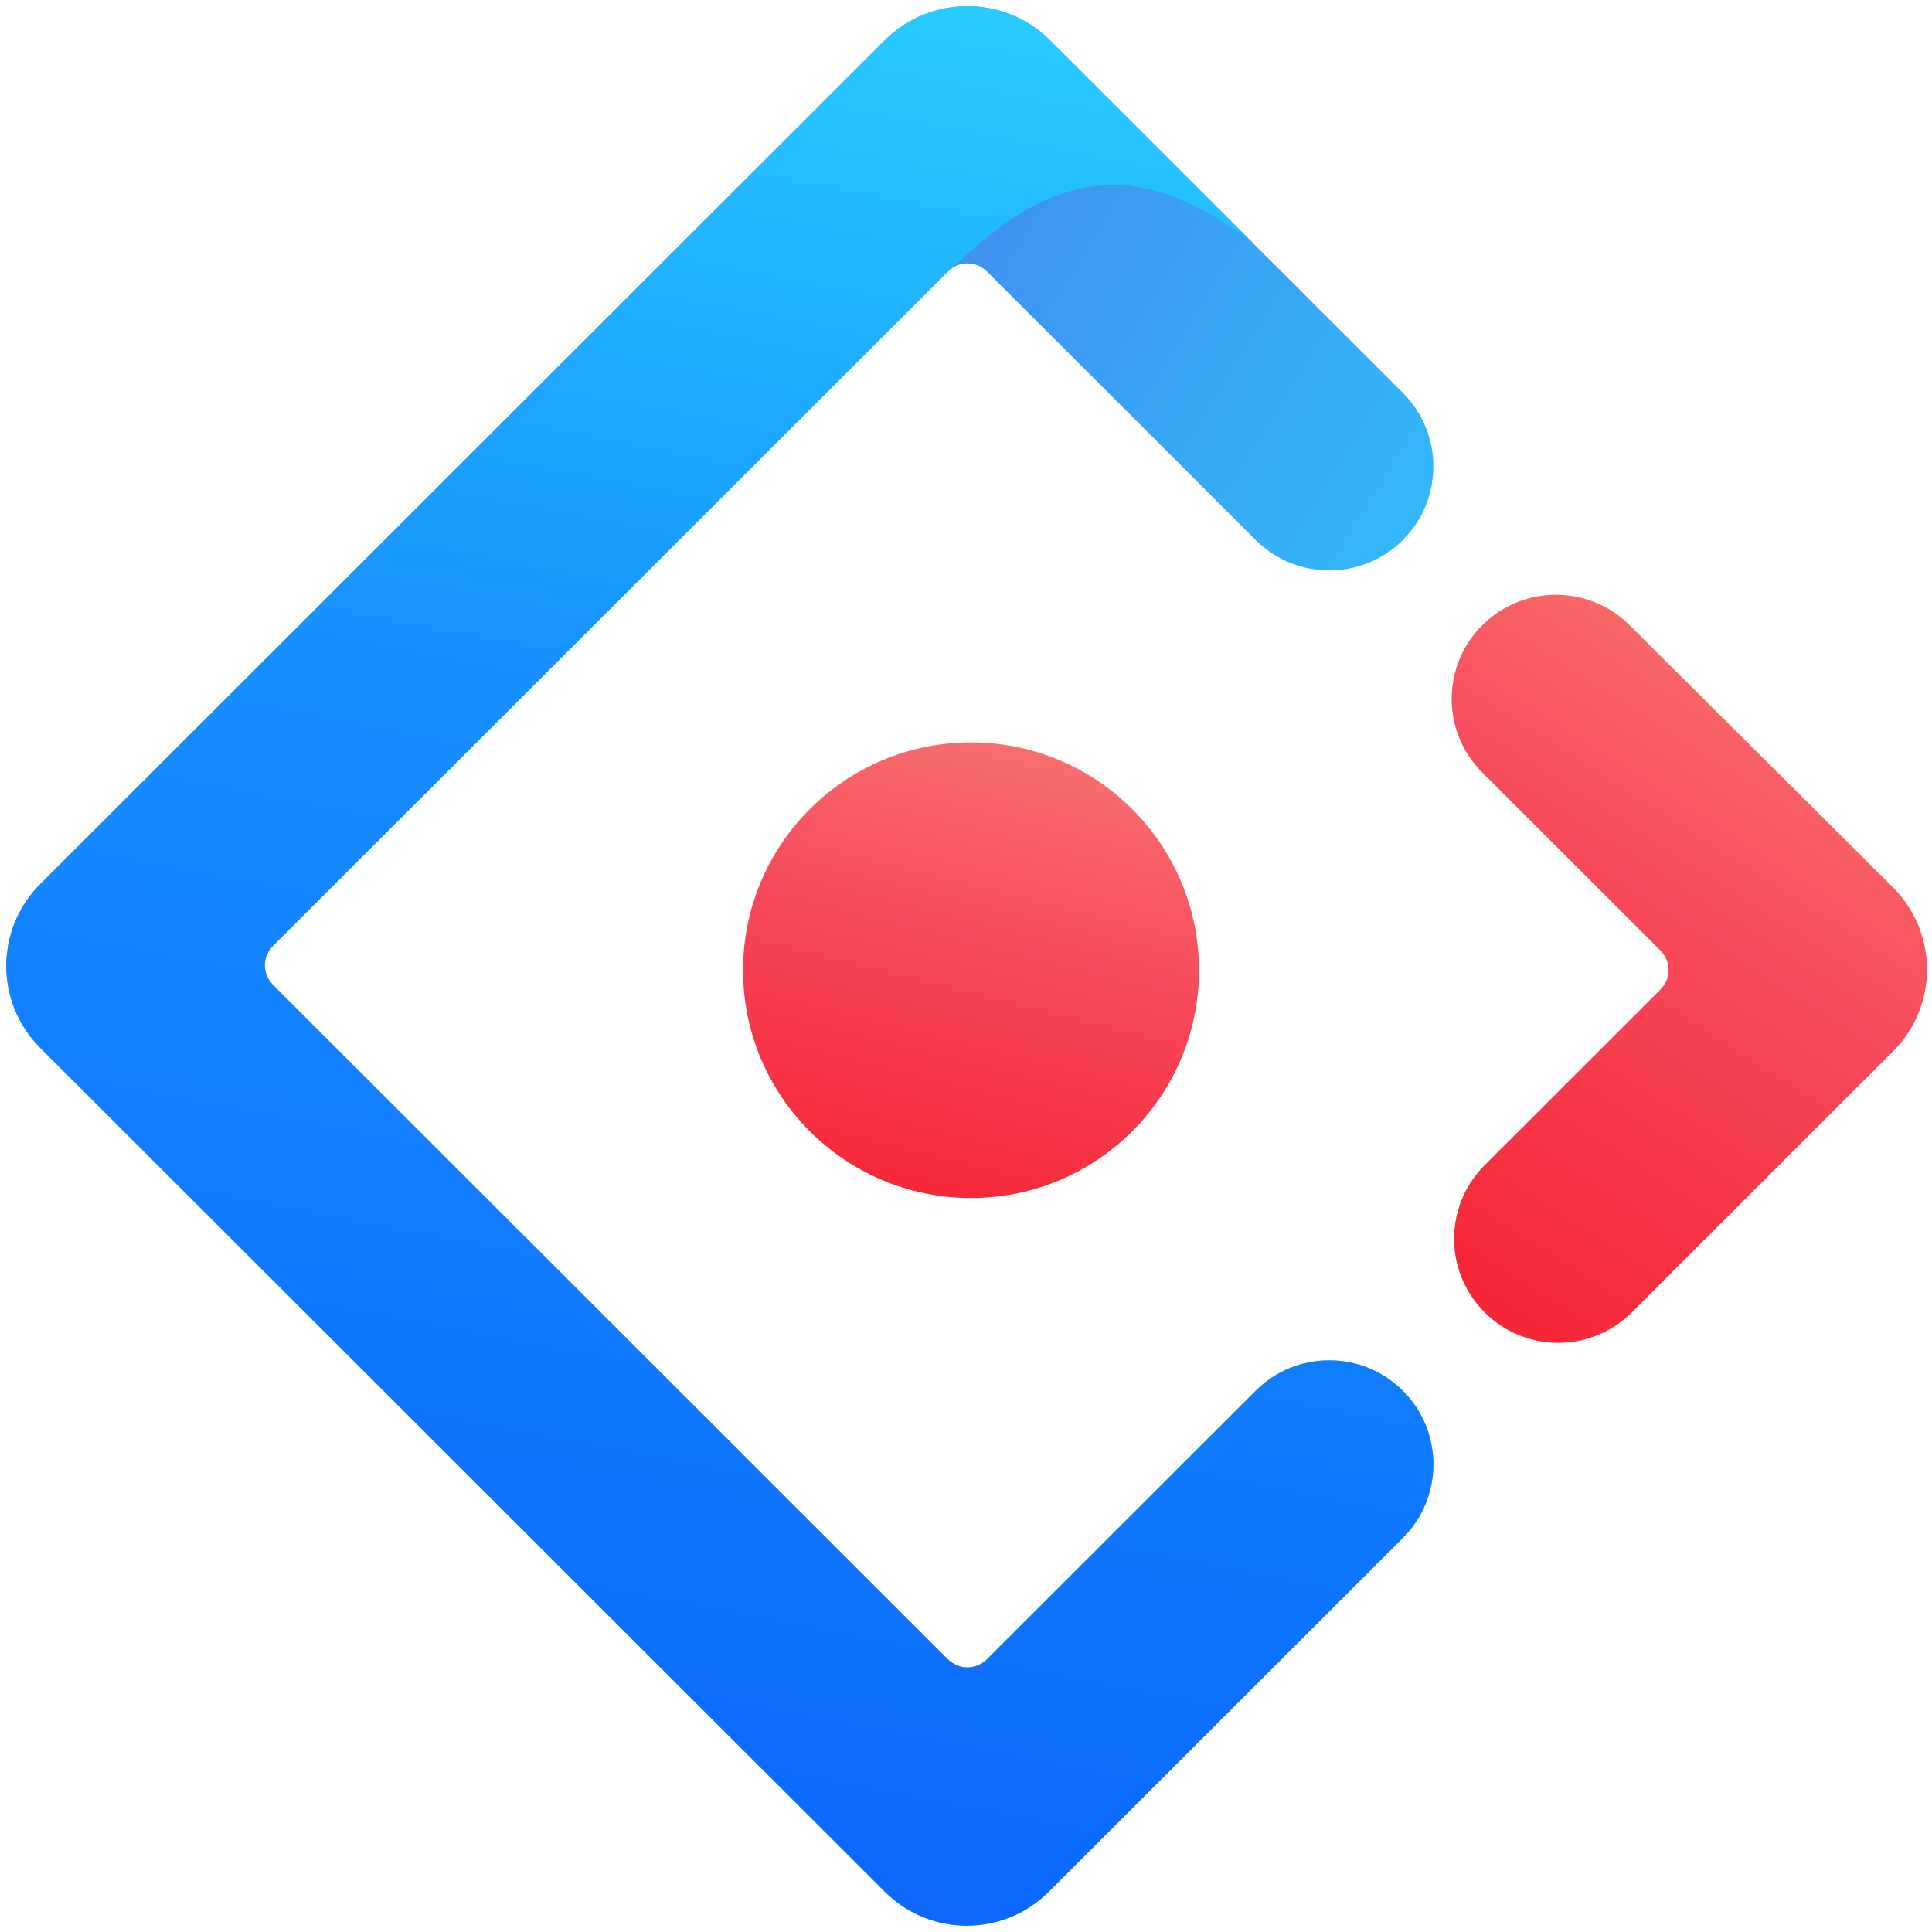
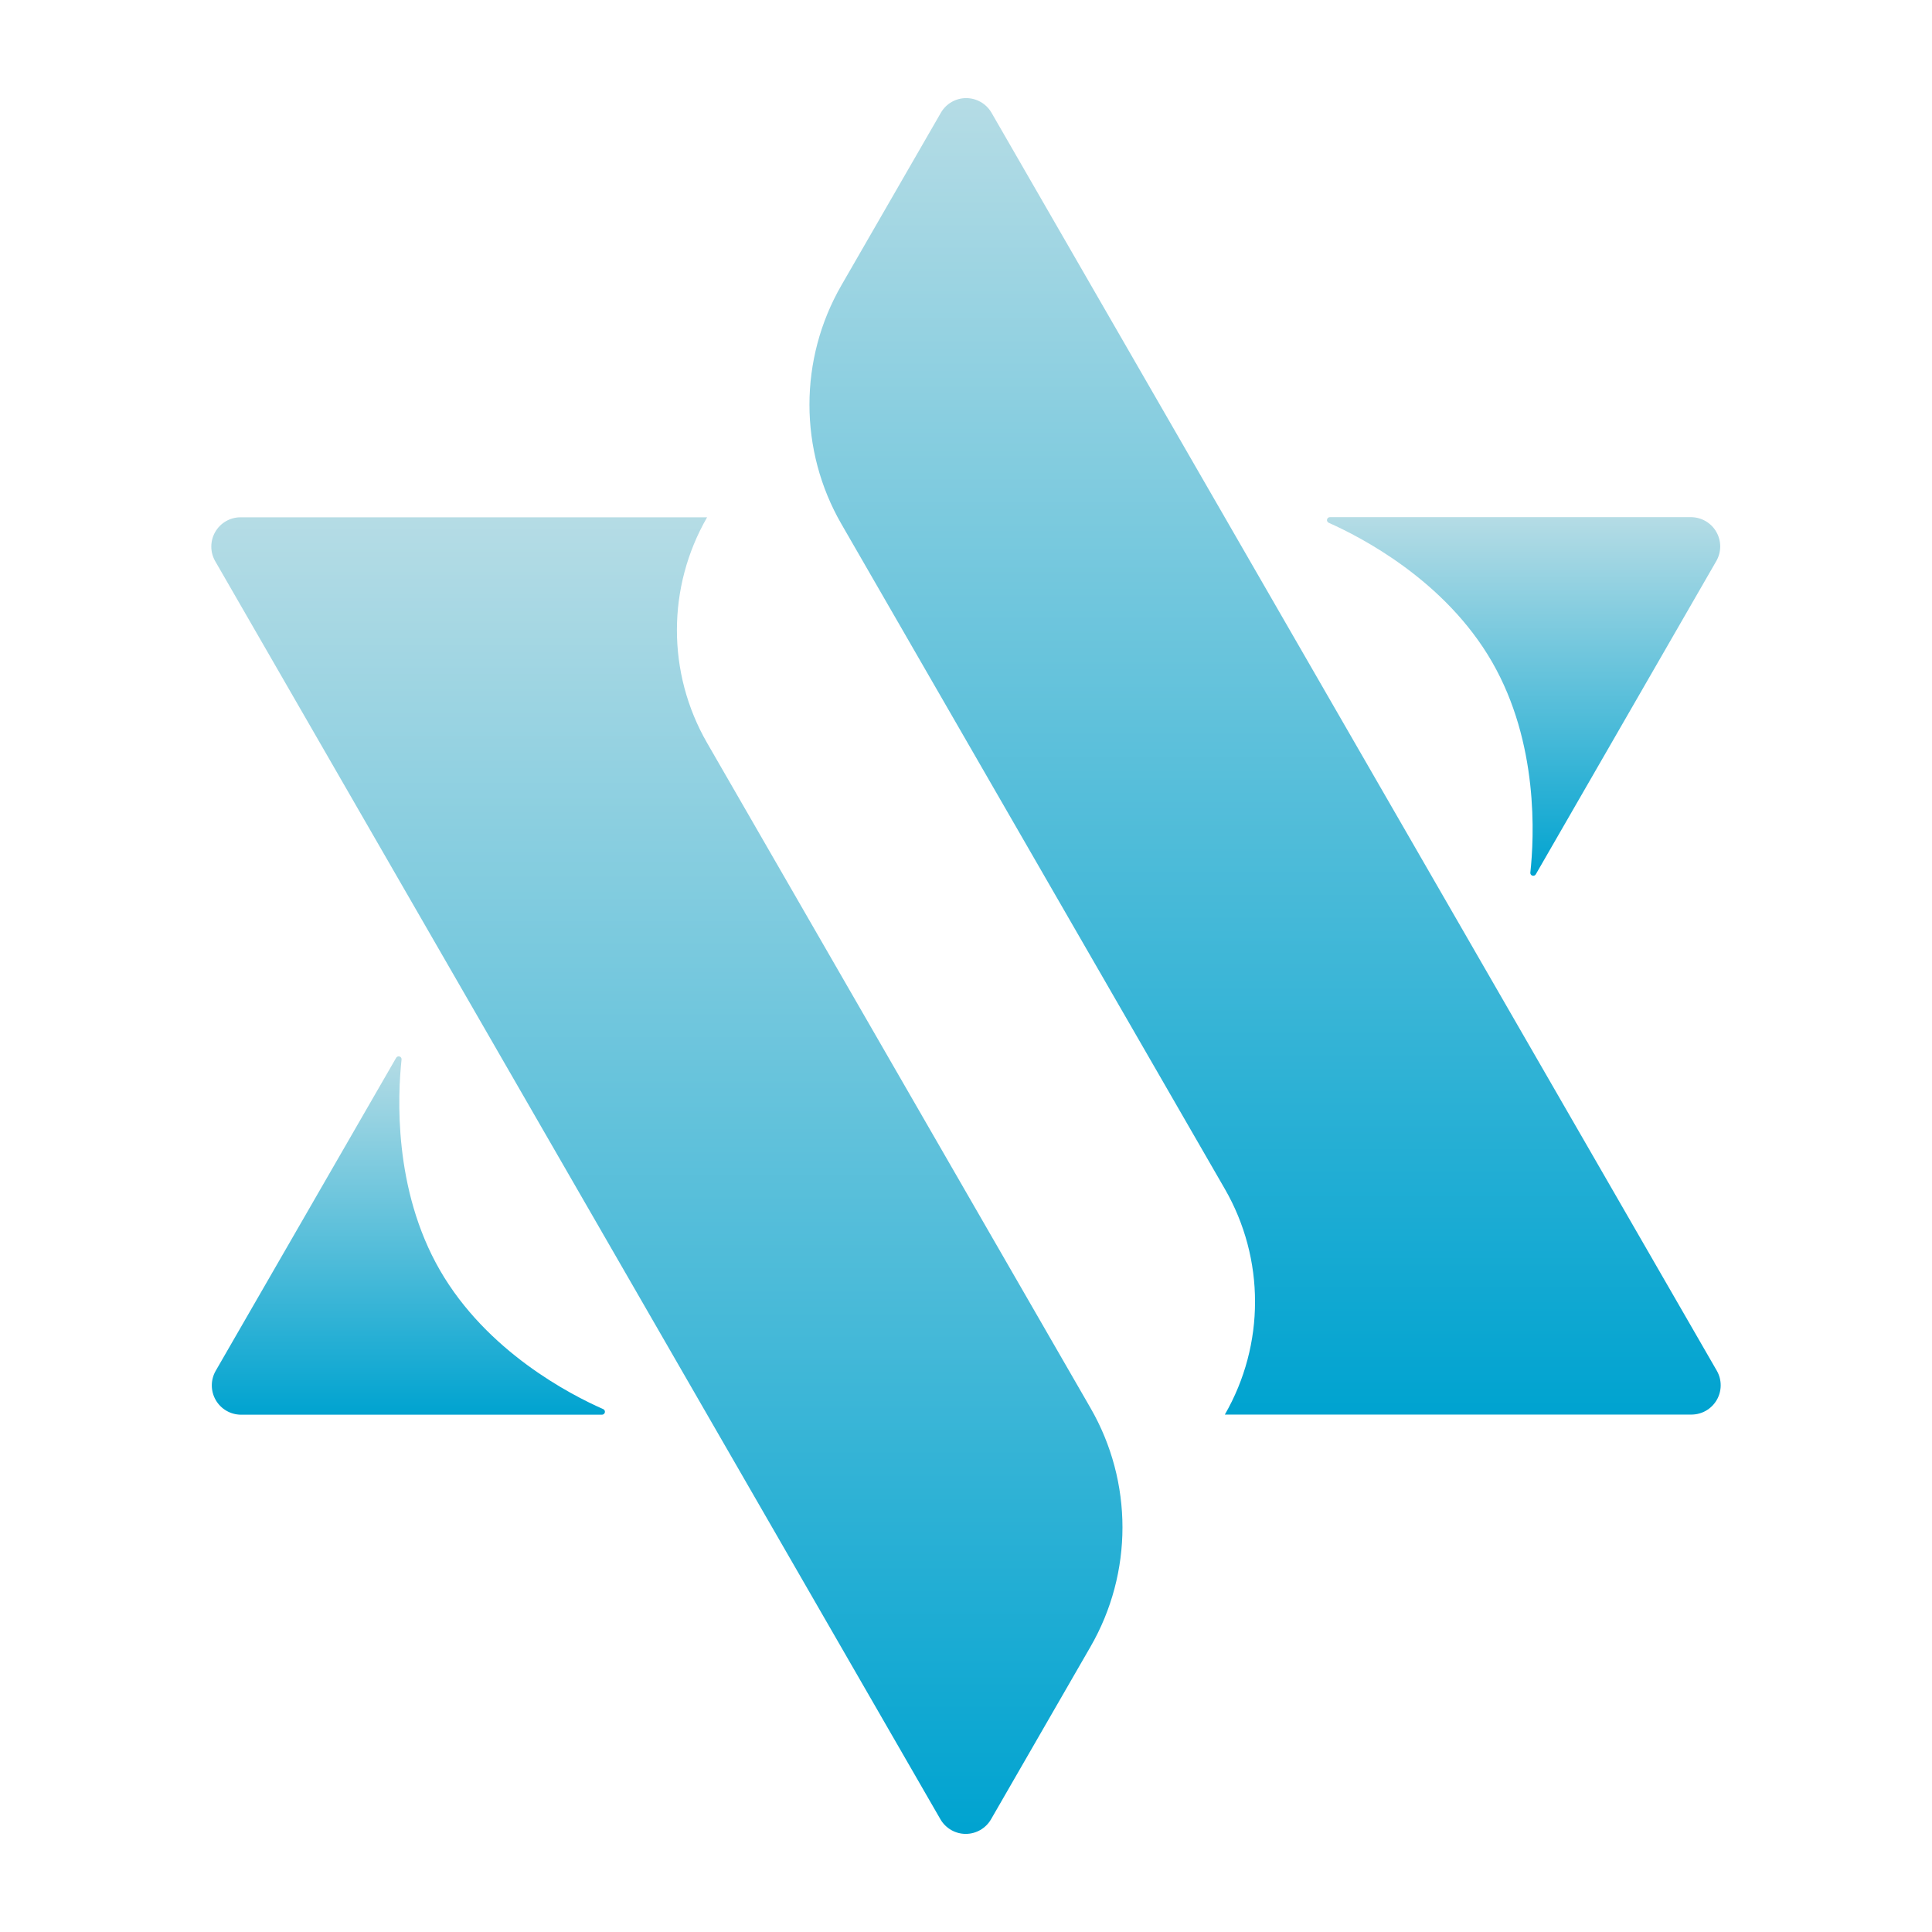
- <svg xmlns="http://www.w3.org/2000/svg" width="200" height="200" version="1.1" viewBox="0 0 200 200">
+ <svg xmlns="http://www.w3.org/2000/svg" width="200" height="200" fill="none">
+   <path d="M41.02 109.486L22.32 141.922a3.033 3.033 0 002.61 4.527h37.39a.305.305 0 00.296-.239.302.302 0 00-.171-.34c-3.387-1.489-12.042-5.949-16.9-14.371-4.856-8.421-4.372-18.149-3.975-21.831a.299.299 0 00-.548-.182z" fill="url(#paint0_linear)" />
+   <path d="M102.63 11.652a3.033 3.033 0 00-2.61-1.496 3.024 3.024 0 00-2.61 1.496l-10.307 17.88a24.737 24.737 0 000 24.716l39.692 68.83a23.378 23.378 0 010 23.358h48.326a3.022 3.022 0 002.598-1.516 3.031 3.031 0 00.012-3.011L102.63 11.652z" fill="url(#paint1_linear)" />
+   <path d="M158.982 90.514l18.698-32.45a3.028 3.028 0 00-.011-3.011 3.03 3.03 0 00-2.599-1.516h-37.401a.303.303 0 00-.121.58c3.374 1.502 12.042 5.969 16.9 14.39 4.857 8.422 4.372 18.15 3.972 21.832a.302.302 0 00.41.302.305.305 0 00.152-.127z" fill="url(#paint2_linear)" />
+   <path d="M97.362 188.348a3.03 3.03 0 002.61 1.496 3.027 3.027 0 002.61-1.496l10.307-17.881a24.727 24.727 0 000-24.712L73.198 76.908a23.388 23.388 0 010-23.357H24.875a3.024 3.024 0 00-2.592 1.51 3.034 3.034 0 00-.021 3.004l75.1 130.283z" fill="url(#paint3_linear)" />
  <defs>
-     <linearGradient id="linearGradient-1" x1="62.102%" x2="108.197%" y1="0%" y2="37.864%">
-       <stop offset="0%" stop-color="#4285EB" />
-       <stop offset="100%" stop-color="#2EC7FF" />
+     <linearGradient id="paint0_linear" x1="42.273" y1="109.352" x2="42.273" y2="146.449" gradientUnits="userSpaceOnUse">
+       <stop stop-color="#B5DCE5" />
+       <stop offset="1" stop-color="#00A3D0" />
    </linearGradient>
-     <linearGradient id="linearGradient-2" x1="69.644%" x2="54.043%" y1="0%" y2="108.457%">
-       <stop offset="0%" stop-color="#29CDFF" />
-       <stop offset="37.86%" stop-color="#148EFF" />
-       <stop offset="100%" stop-color="#0A60FF" />
+     <linearGradient id="paint1_linear" x1="130.96" y1="10.156" x2="130.96" y2="146.436" gradientUnits="userSpaceOnUse">
+       <stop stop-color="#B5DCE5" />
+       <stop offset="1" stop-color="#00A3D0" />
    </linearGradient>
-     <linearGradient id="linearGradient-3" x1="69.691%" x2="16.723%" y1="-12.974%" y2="117.391%">
-       <stop offset="0%" stop-color="#FA816E" />
-       <stop offset="41.473%" stop-color="#F74A5C" />
-       <stop offset="100%" stop-color="#F51D2C" />
+     <linearGradient id="paint2_linear" x1="157.722" y1="53.537" x2="157.722" y2="90.661" gradientUnits="userSpaceOnUse">
+       <stop stop-color="#B5DCE5" />
+       <stop offset="1" stop-color="#00A3D0" />
    </linearGradient>
-     <linearGradient id="linearGradient-4" x1="68.128%" x2="30.44%" y1="-35.691%" y2="114.943%">
-       <stop offset="0%" stop-color="#FA8E7D" />
-       <stop offset="51.264%" stop-color="#F74A5C" />
-       <stop offset="100%" stop-color="#F51D2C" />
+     <linearGradient id="paint3_linear" x1="69.036" y1="53.551" x2="69.036" y2="189.844" gradientUnits="userSpaceOnUse">
+       <stop stop-color="#B5DCE5" />
+       <stop offset="1" stop-color="#00A3D0" />
    </linearGradient>
  </defs>
-   <g id="Page-1" fill="none" fill-rule="evenodd" stroke="none" stroke-width="1">
-     <g id="logo" transform="translate(-20, -20)">
-       <g id="Group-28-Copy-5" transform="translate(20, 20)">
-         <g id="Group-27-Copy-3">
-           <g id="Group-25" fill-rule="nonzero">
-             <g id="2">
-               <path id="Shape" fill="url(#linearGradient-1)" d="M91.588,4.177 L4.18,91.513 C-0.519,96.208 -0.519,103.792 4.18,108.487 L91.588,195.823 C96.287,200.519 103.877,200.519 108.577,195.823 L145.225,159.205 C149.434,155 149.434,148.182 145.225,143.977 C141.017,139.772 134.194,139.772 129.985,143.977 L102.202,171.737 C101.032,172.906 99.257,172.906 98.088,171.737 L28.286,101.993 C27.116,100.824 27.116,99.051 28.286,97.882 L98.088,28.138 C99.257,26.969 101.032,26.969 102.202,28.138 L129.985,55.898 C134.194,60.103 141.017,60.103 145.225,55.898 C149.434,51.693 149.434,44.876 145.225,40.671 L108.581,4.056 C103.862,-0.538 96.269,-0.501 91.588,4.177 Z" />
-               <path id="Shape" fill="url(#linearGradient-2)" d="M91.588,4.177 L4.18,91.513 C-0.519,96.208 -0.519,103.792 4.18,108.487 L91.588,195.823 C96.287,200.519 103.877,200.519 108.577,195.823 L145.225,159.205 C149.434,155 149.434,148.182 145.225,143.977 C141.017,139.772 134.194,139.772 129.985,143.977 L102.202,171.737 C101.032,172.906 99.257,172.906 98.088,171.737 L28.286,101.993 C27.116,100.824 27.116,99.051 28.286,97.882 L98.088,28.138 C101,25.627 105.752,20.542 112.73,19.352 C117.916,18.469 123.585,20.414 129.739,25.189 C125.625,21.078 118.572,14.034 108.581,4.056 C103.862,-0.538 96.269,-0.501 91.588,4.177 Z" />
-             </g>
-             <path id="Shape" fill="url(#linearGradient-3)" d="M153.686,135.855 C157.894,140.06 164.717,140.06 168.926,135.855 L195.96,108.843 C200.659,104.147 200.659,96.564 195.961,91.869 L168.691,64.718 C164.472,60.518 157.647,60.524 153.436,64.732 C149.227,68.937 149.227,75.754 153.436,79.959 L171.854,98.362 C173.024,99.531 173.024,101.305 171.854,102.473 L153.686,120.627 C149.477,124.832 149.477,131.65 153.686,135.855 Z" />
-           </g>
-           <ellipse id="Combined-Shape" cx="100.519" cy="100.437" fill="url(#linearGradient-4)" rx="23.6" ry="23.581" />
-         </g>
-       </g>
-     </g>
-   </g>
</svg>
